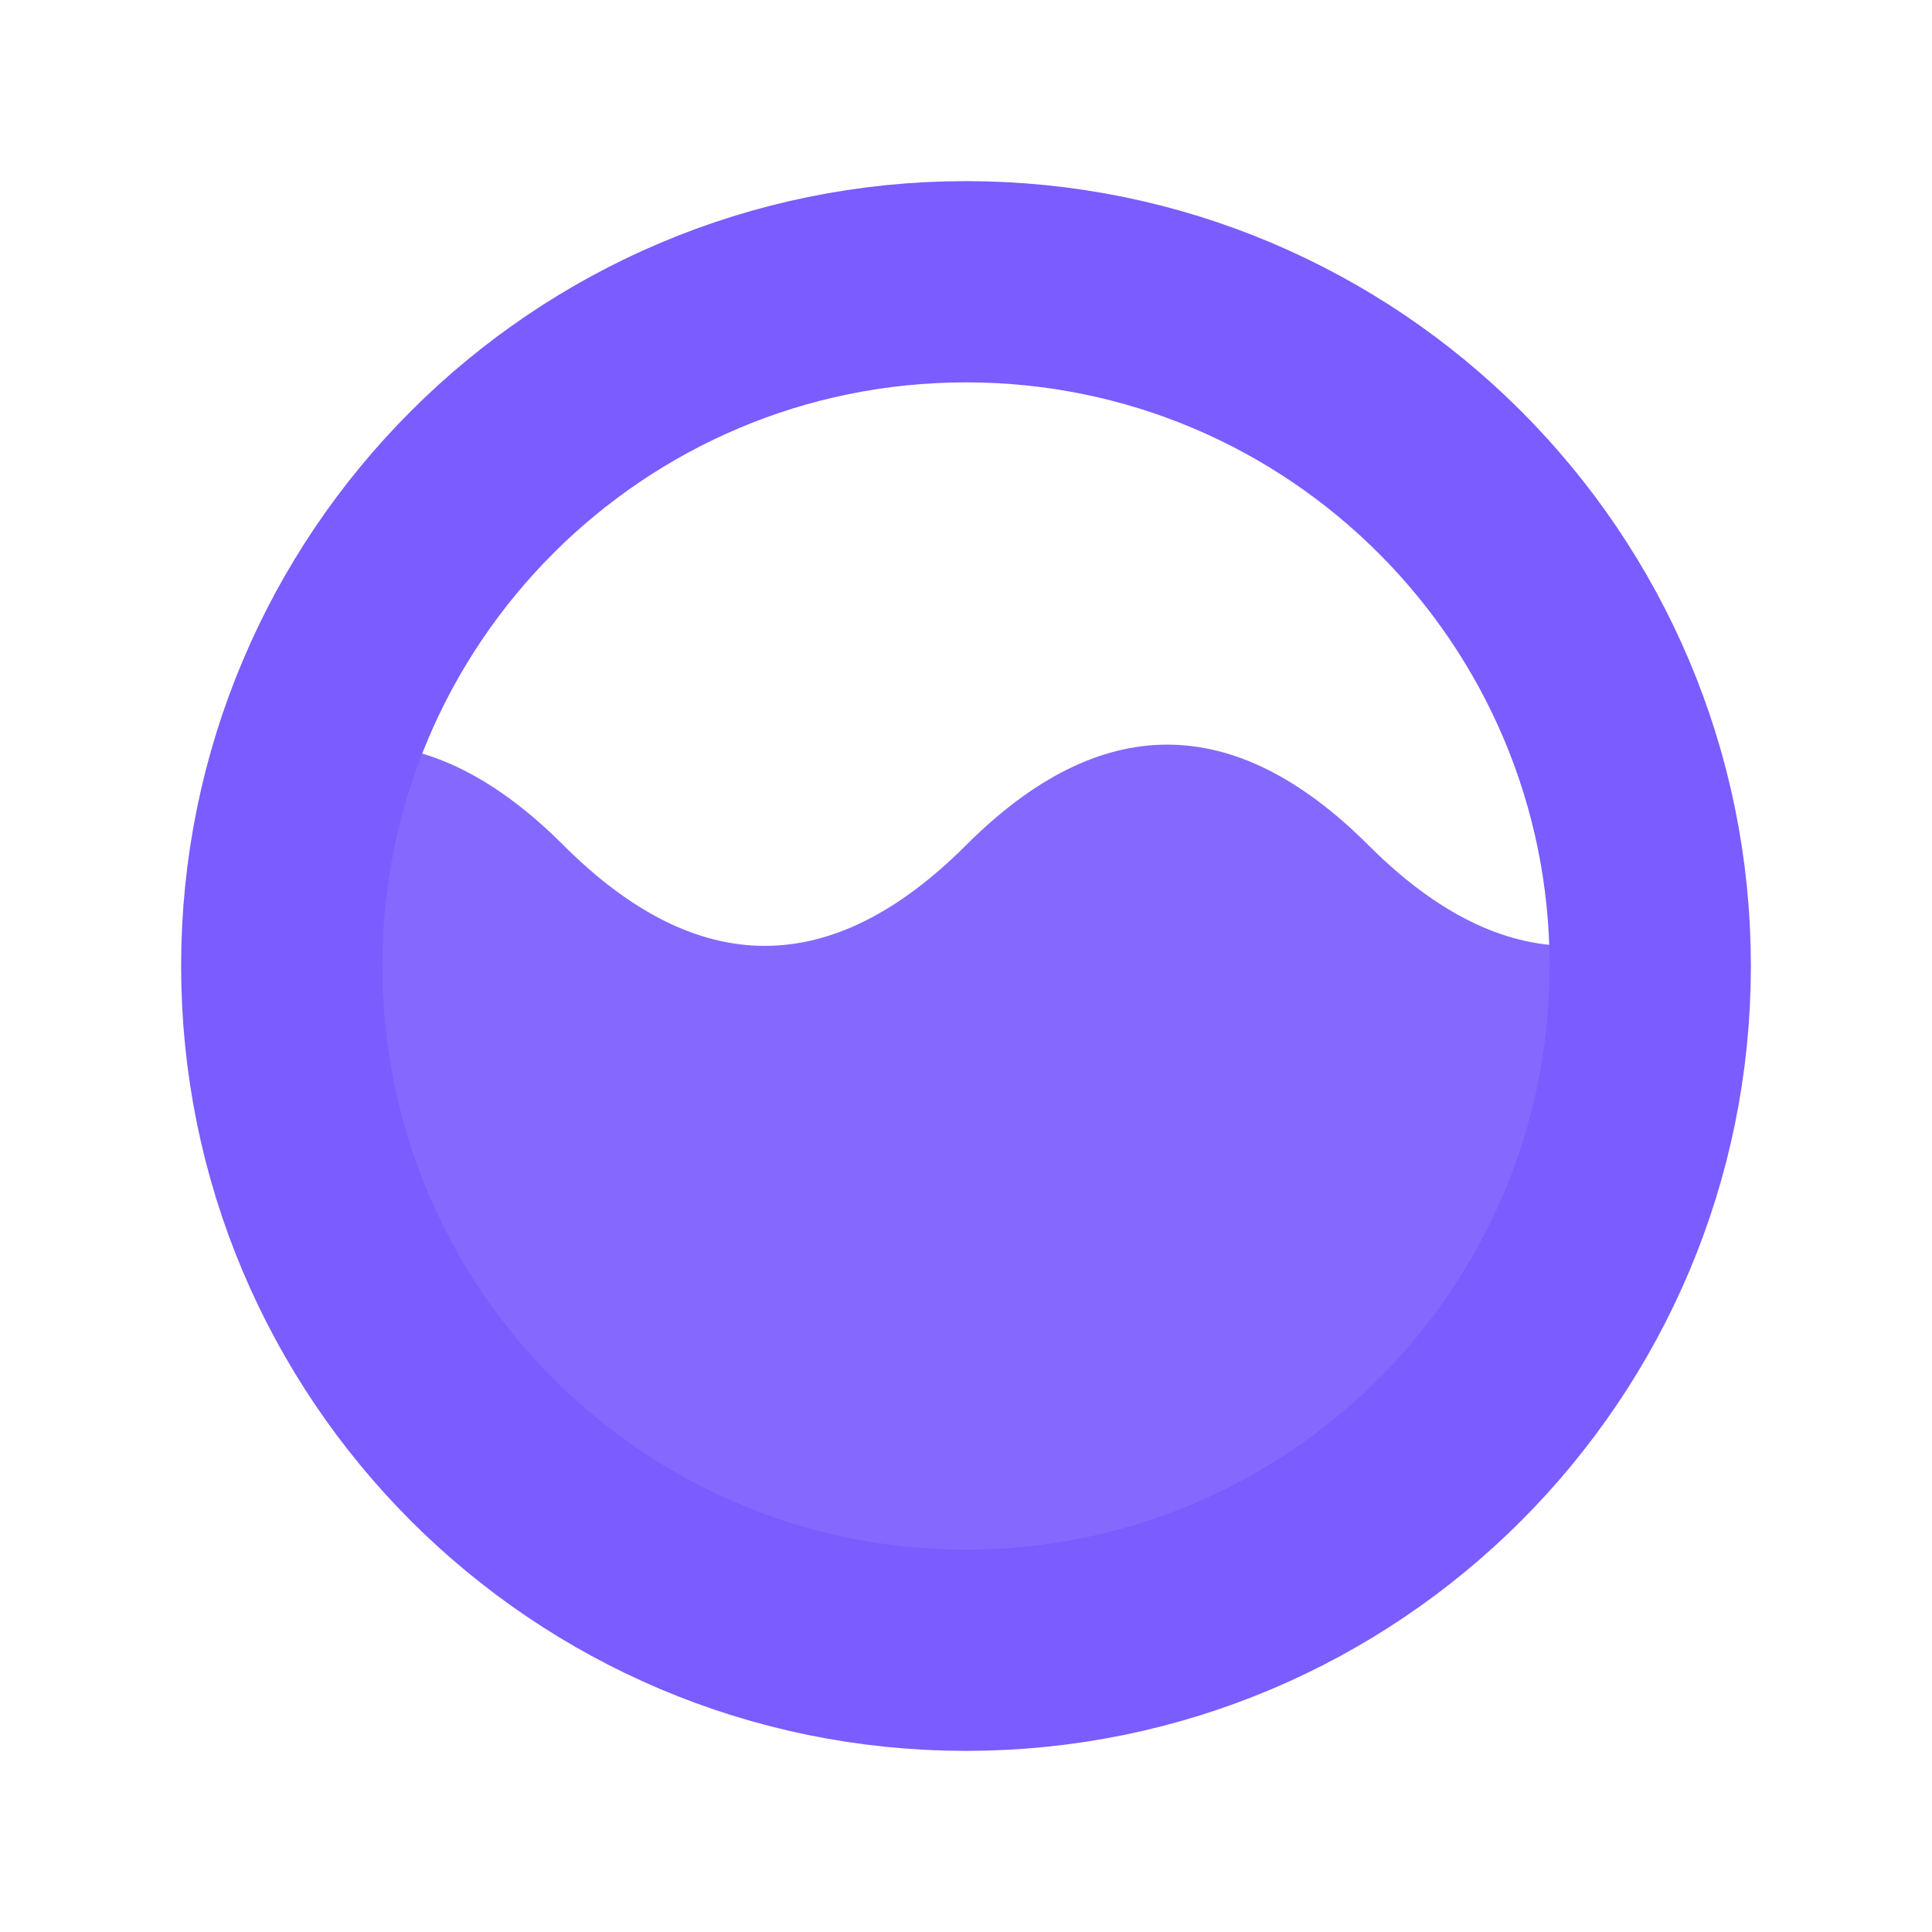
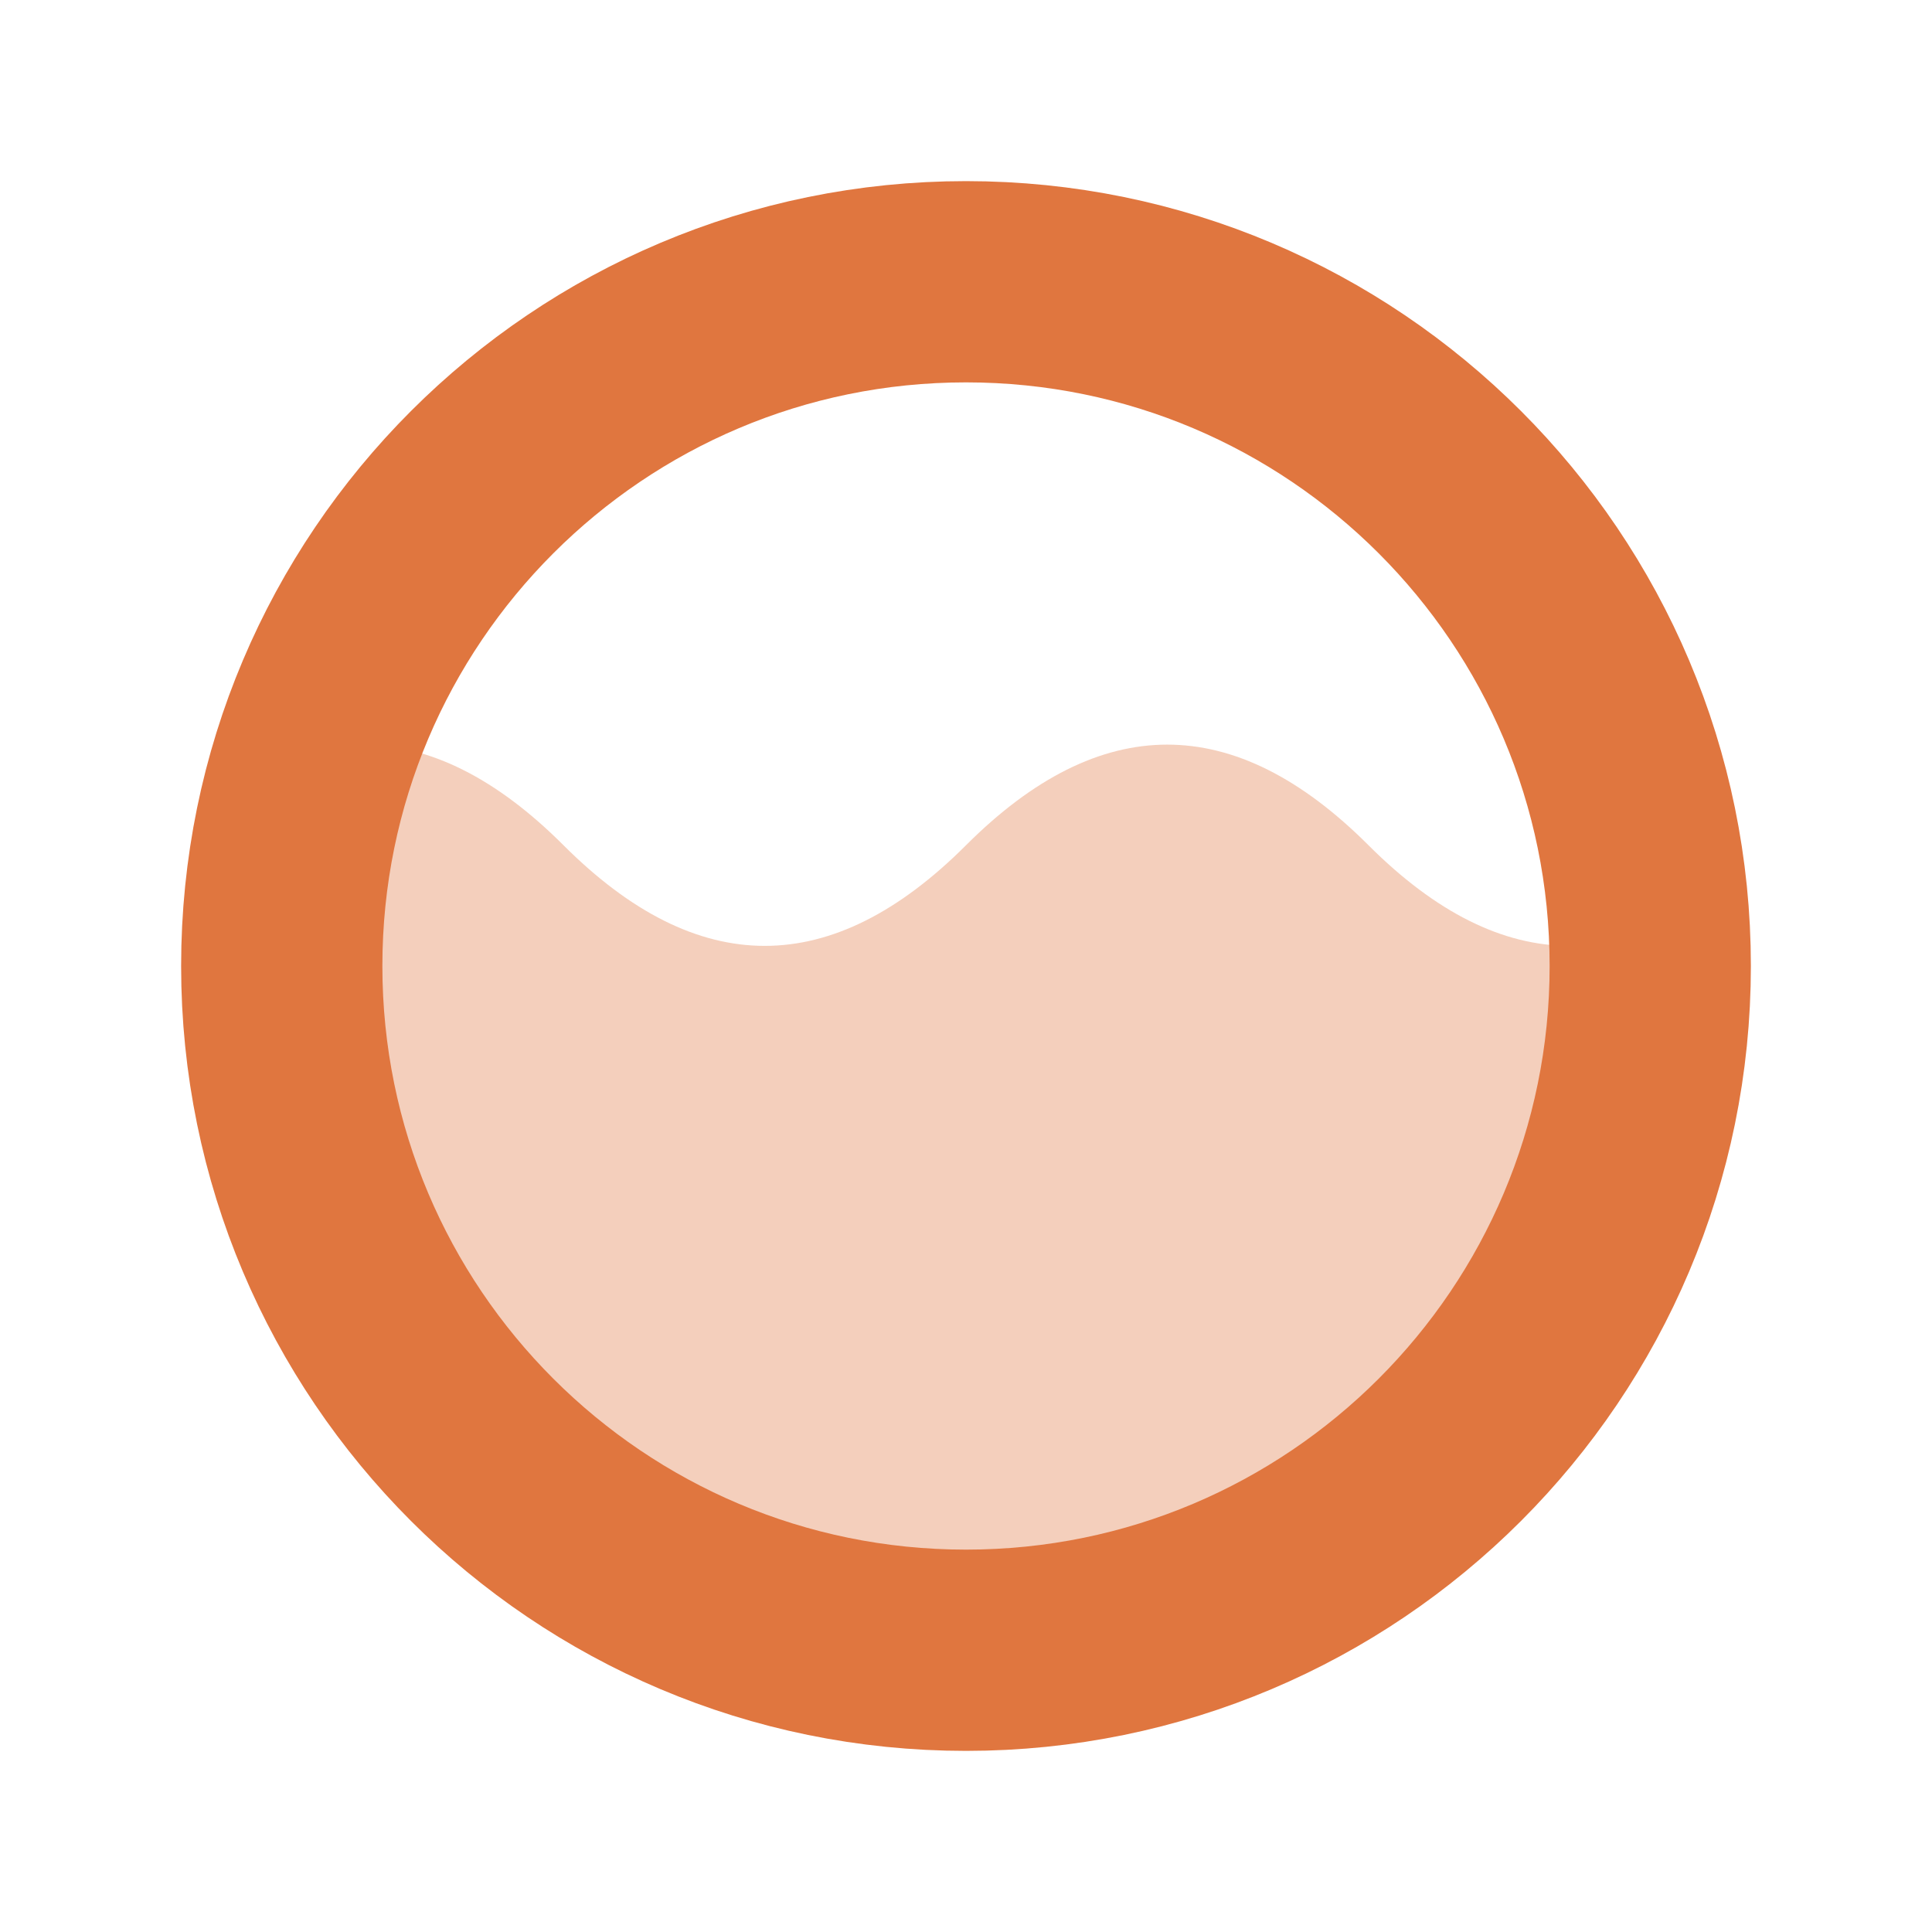
<svg xmlns="http://www.w3.org/2000/svg" viewBox="0 0 48 48" width="48" height="48">
  <defs>
    <clipPath id="cc">
      <circle cx="24" cy="24" r="17" />
    </clipPath>
  </defs>
  <g transform="translate(0 0) scale(1)">
    <g clip-path="url(#cc)">
-       <path d="M4 21.0q5-5 10 0t10 0t10 0t10 0V48H4Z" fill="#7b5cff" opacity="0.92" />
+       <path d="M4 21.0q5-5 10 0t10 0t10 0t10 0V48H4Z" fill="#e0763f" opacity="0.35" />
    </g>
-     <circle cx="24" cy="24" r="17" fill="none" stroke="#7b5cff" stroke-width="5" />
+     <circle cx="24" cy="24" r="17" fill="none" stroke="#e0763f" stroke-width="5" />
  </g>
</svg>
